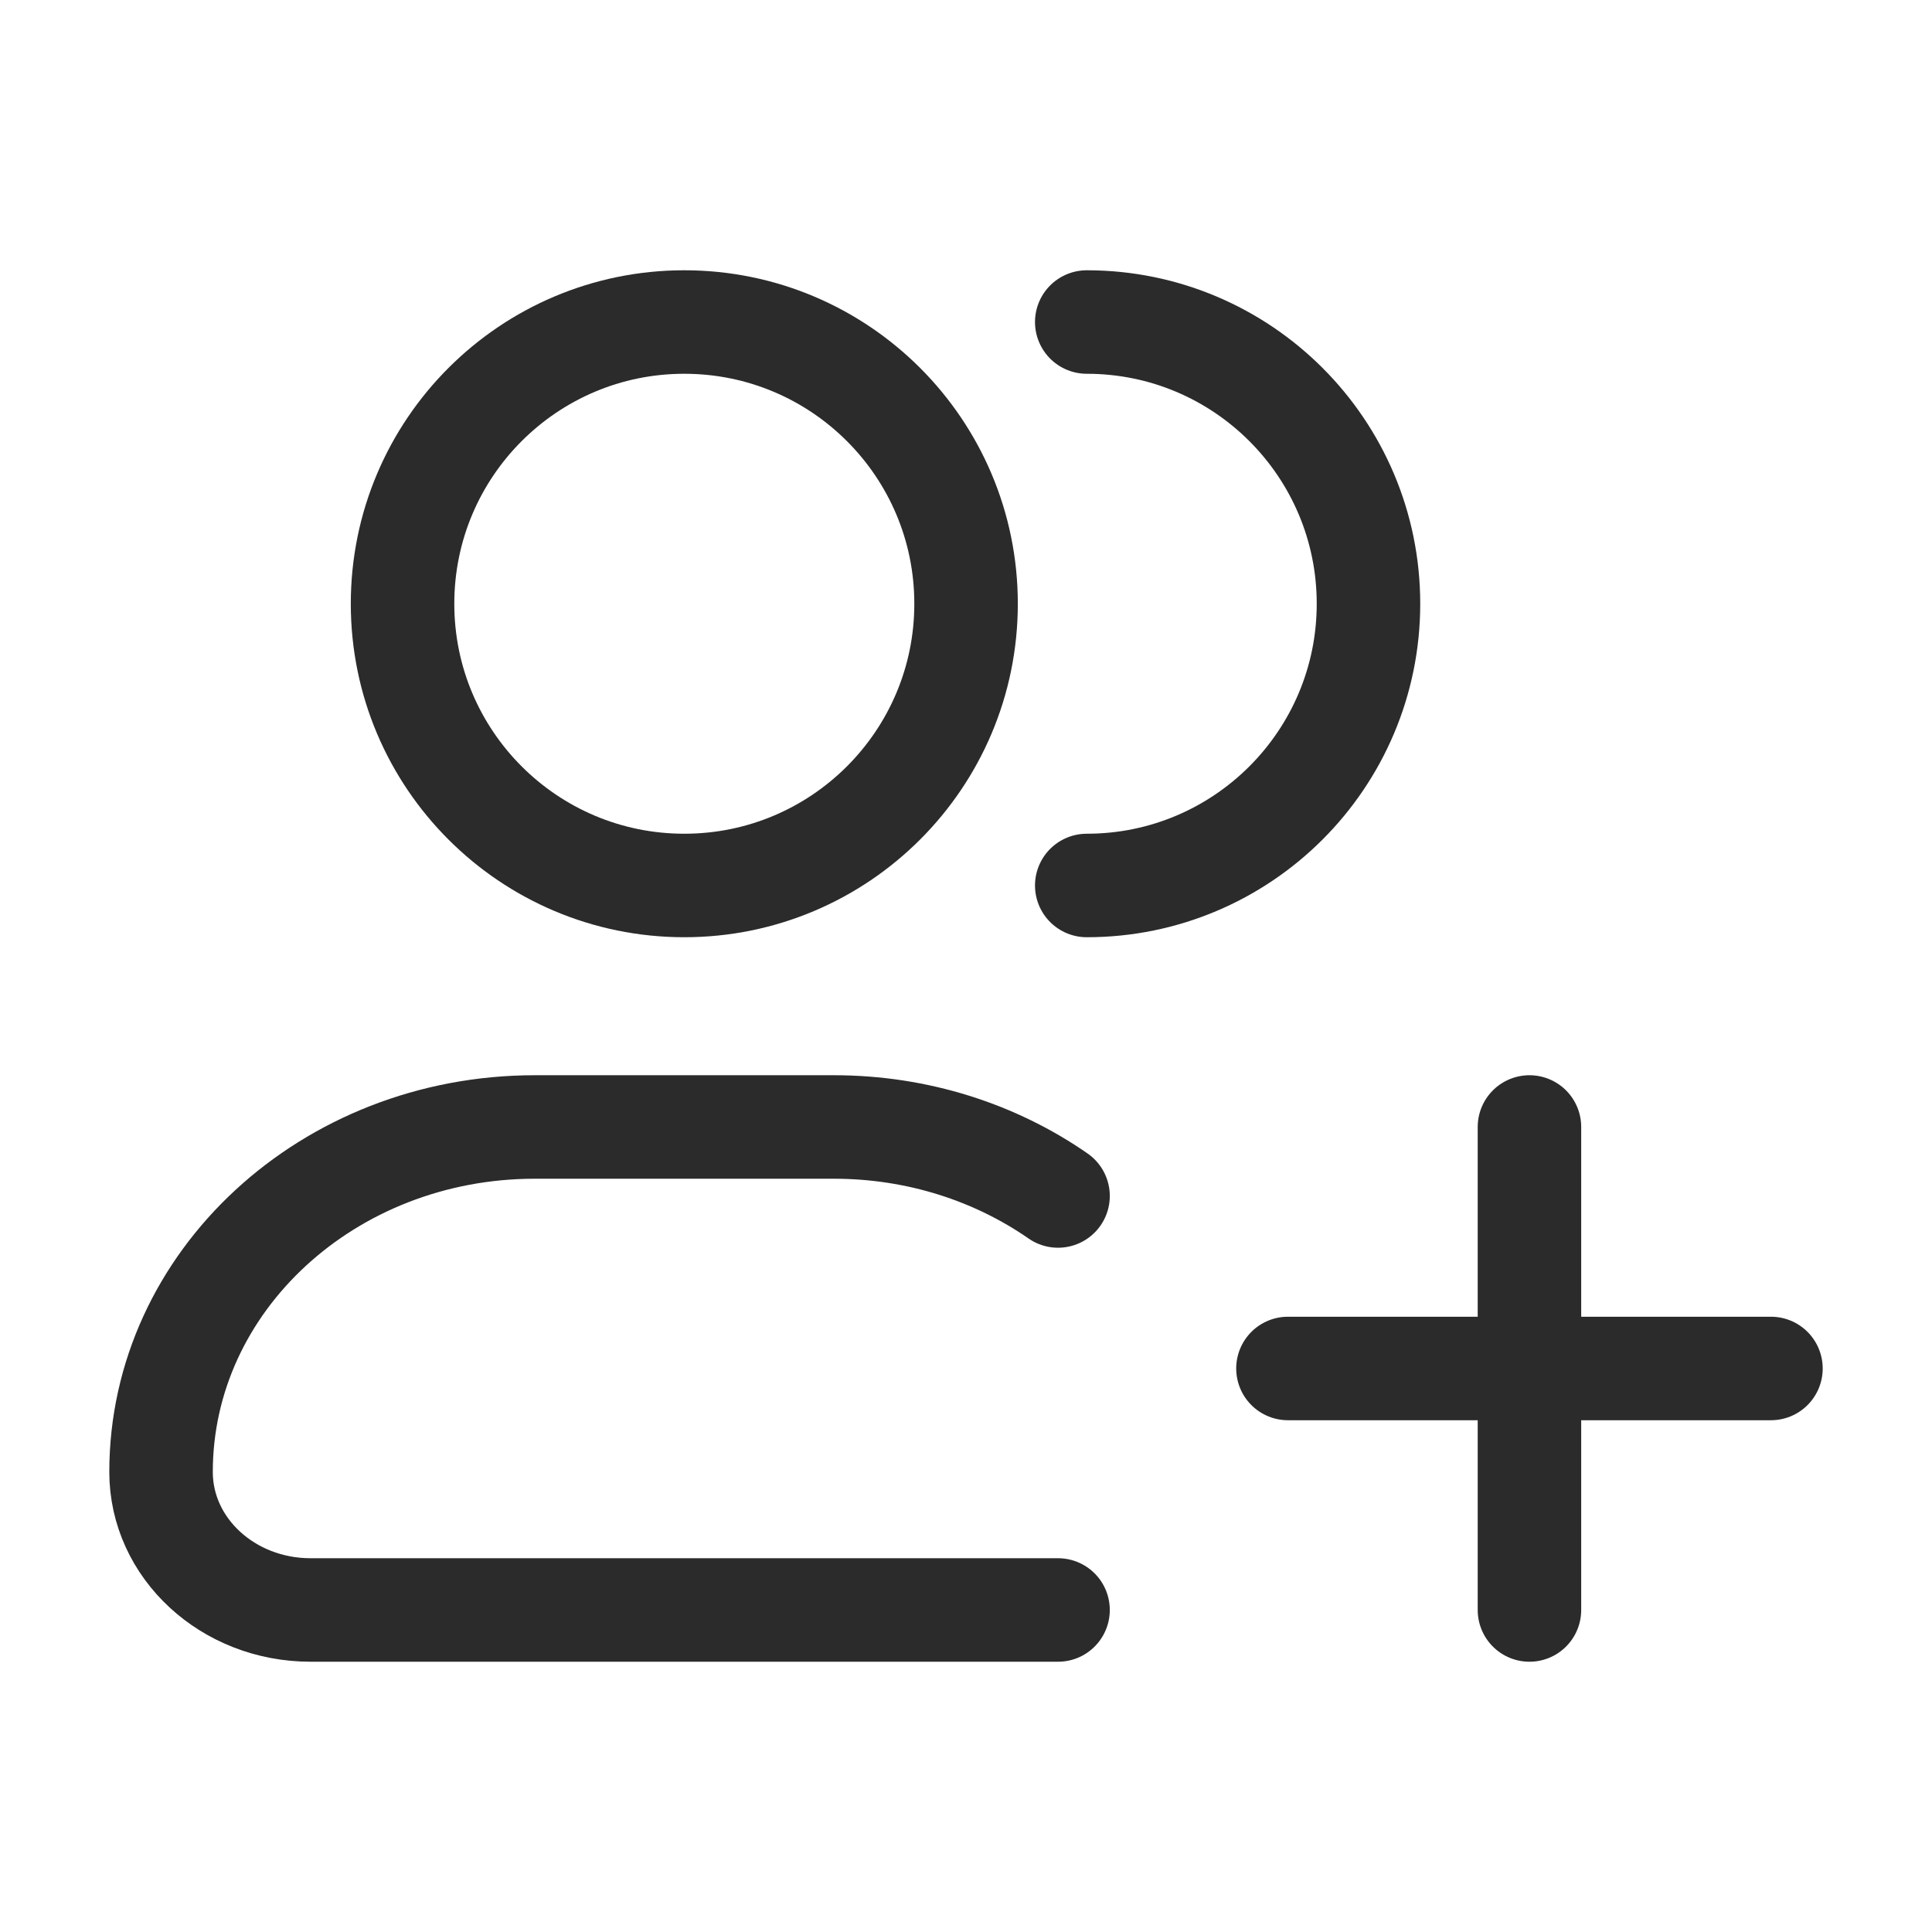
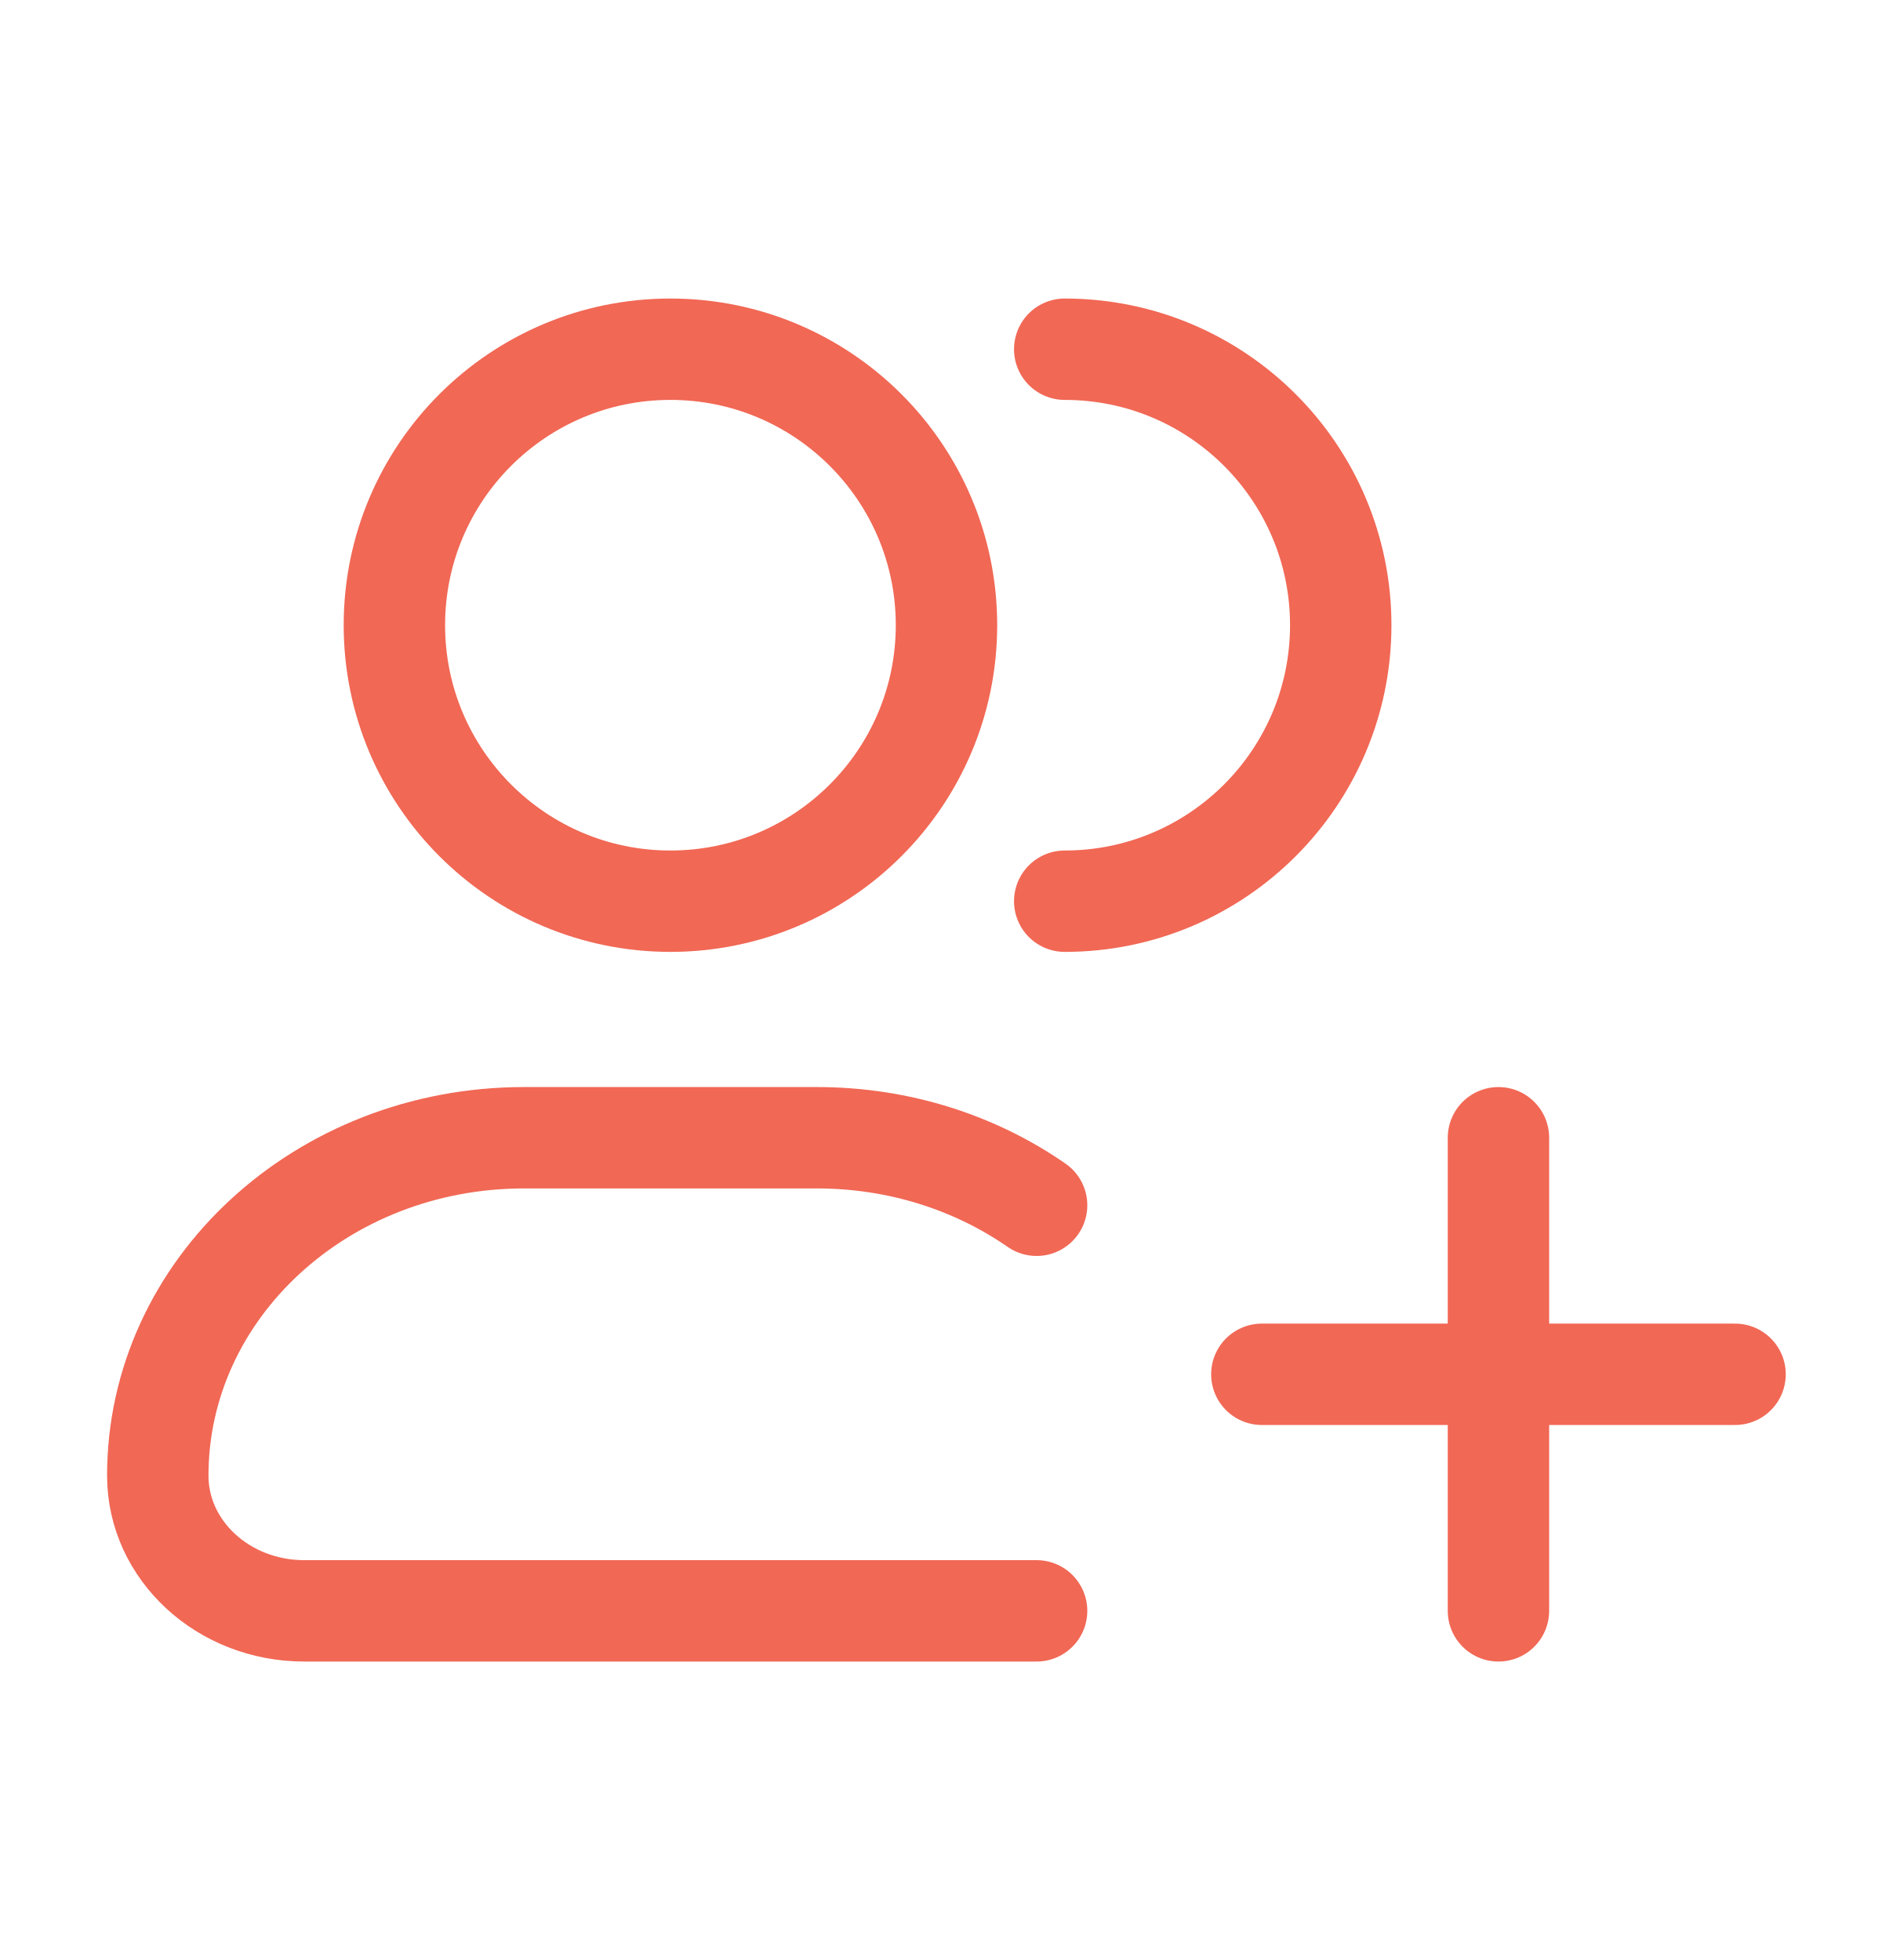
- <svg xmlns="http://www.w3.org/2000/svg" width="28" height="28" viewBox="0 0 28 28" fill="none">
-   <path d="M14.001 8.75C14.001 11.005 12.172 12.833 9.917 12.833C7.662 12.833 5.834 11.005 5.834 8.75C5.834 6.495 7.662 4.667 9.917 4.667C12.172 4.667 14.001 6.495 14.001 8.75Z" stroke="#2B2B2B" stroke-width="1.5" />
-   <path d="M15.75 12.833C18.005 12.833 19.833 11.005 19.833 8.75C19.833 6.495 18.005 4.667 15.75 4.667" stroke="#2B2B2B" stroke-width="1.5" stroke-linecap="round" />
-   <path d="M15.334 23.333H4.501C3.304 23.333 2.334 22.438 2.334 21.333C2.334 18.572 4.759 16.333 7.751 16.333H12.084C13.303 16.333 14.429 16.705 15.334 17.333" stroke="#2B2B2B" stroke-width="1.5" stroke-linecap="round" stroke-linejoin="round" />
-   <path d="M22.166 16.333V23.333M25.666 19.833H18.666" stroke="#2B2B2B" stroke-width="1.5" stroke-linecap="round" />
+ <svg xmlns="http://www.w3.org/2000/svg" width="28" height="29" viewBox="0 0 28 29" fill="none">
+   <path d="M14.001 9.25C14.001 11.505 12.172 13.334 9.917 13.334C7.662 13.334 5.834 11.505 5.834 9.25C5.834 6.995 7.662 5.167 9.917 5.167C12.172 5.167 14.001 6.995 14.001 9.25Z" stroke="#F16855" stroke-width="1.5" />
+   <path d="M15.75 13.334C18.005 13.334 19.833 11.505 19.833 9.25C19.833 6.995 18.005 5.167 15.75 5.167" stroke="#F16855" stroke-width="1.5" stroke-linecap="round" />
+   <path d="M15.334 23.834H4.501C3.304 23.834 2.334 22.938 2.334 21.833C2.334 19.072 4.759 16.834 7.751 16.834H12.084C13.303 16.834 14.429 17.205 15.334 17.833" stroke="#F16855" stroke-width="1.5" stroke-linecap="round" stroke-linejoin="round" />
+   <path d="M22.166 16.834V23.834M25.666 20.334H18.666" stroke="#F16855" stroke-width="1.5" stroke-linecap="round" />
</svg>
